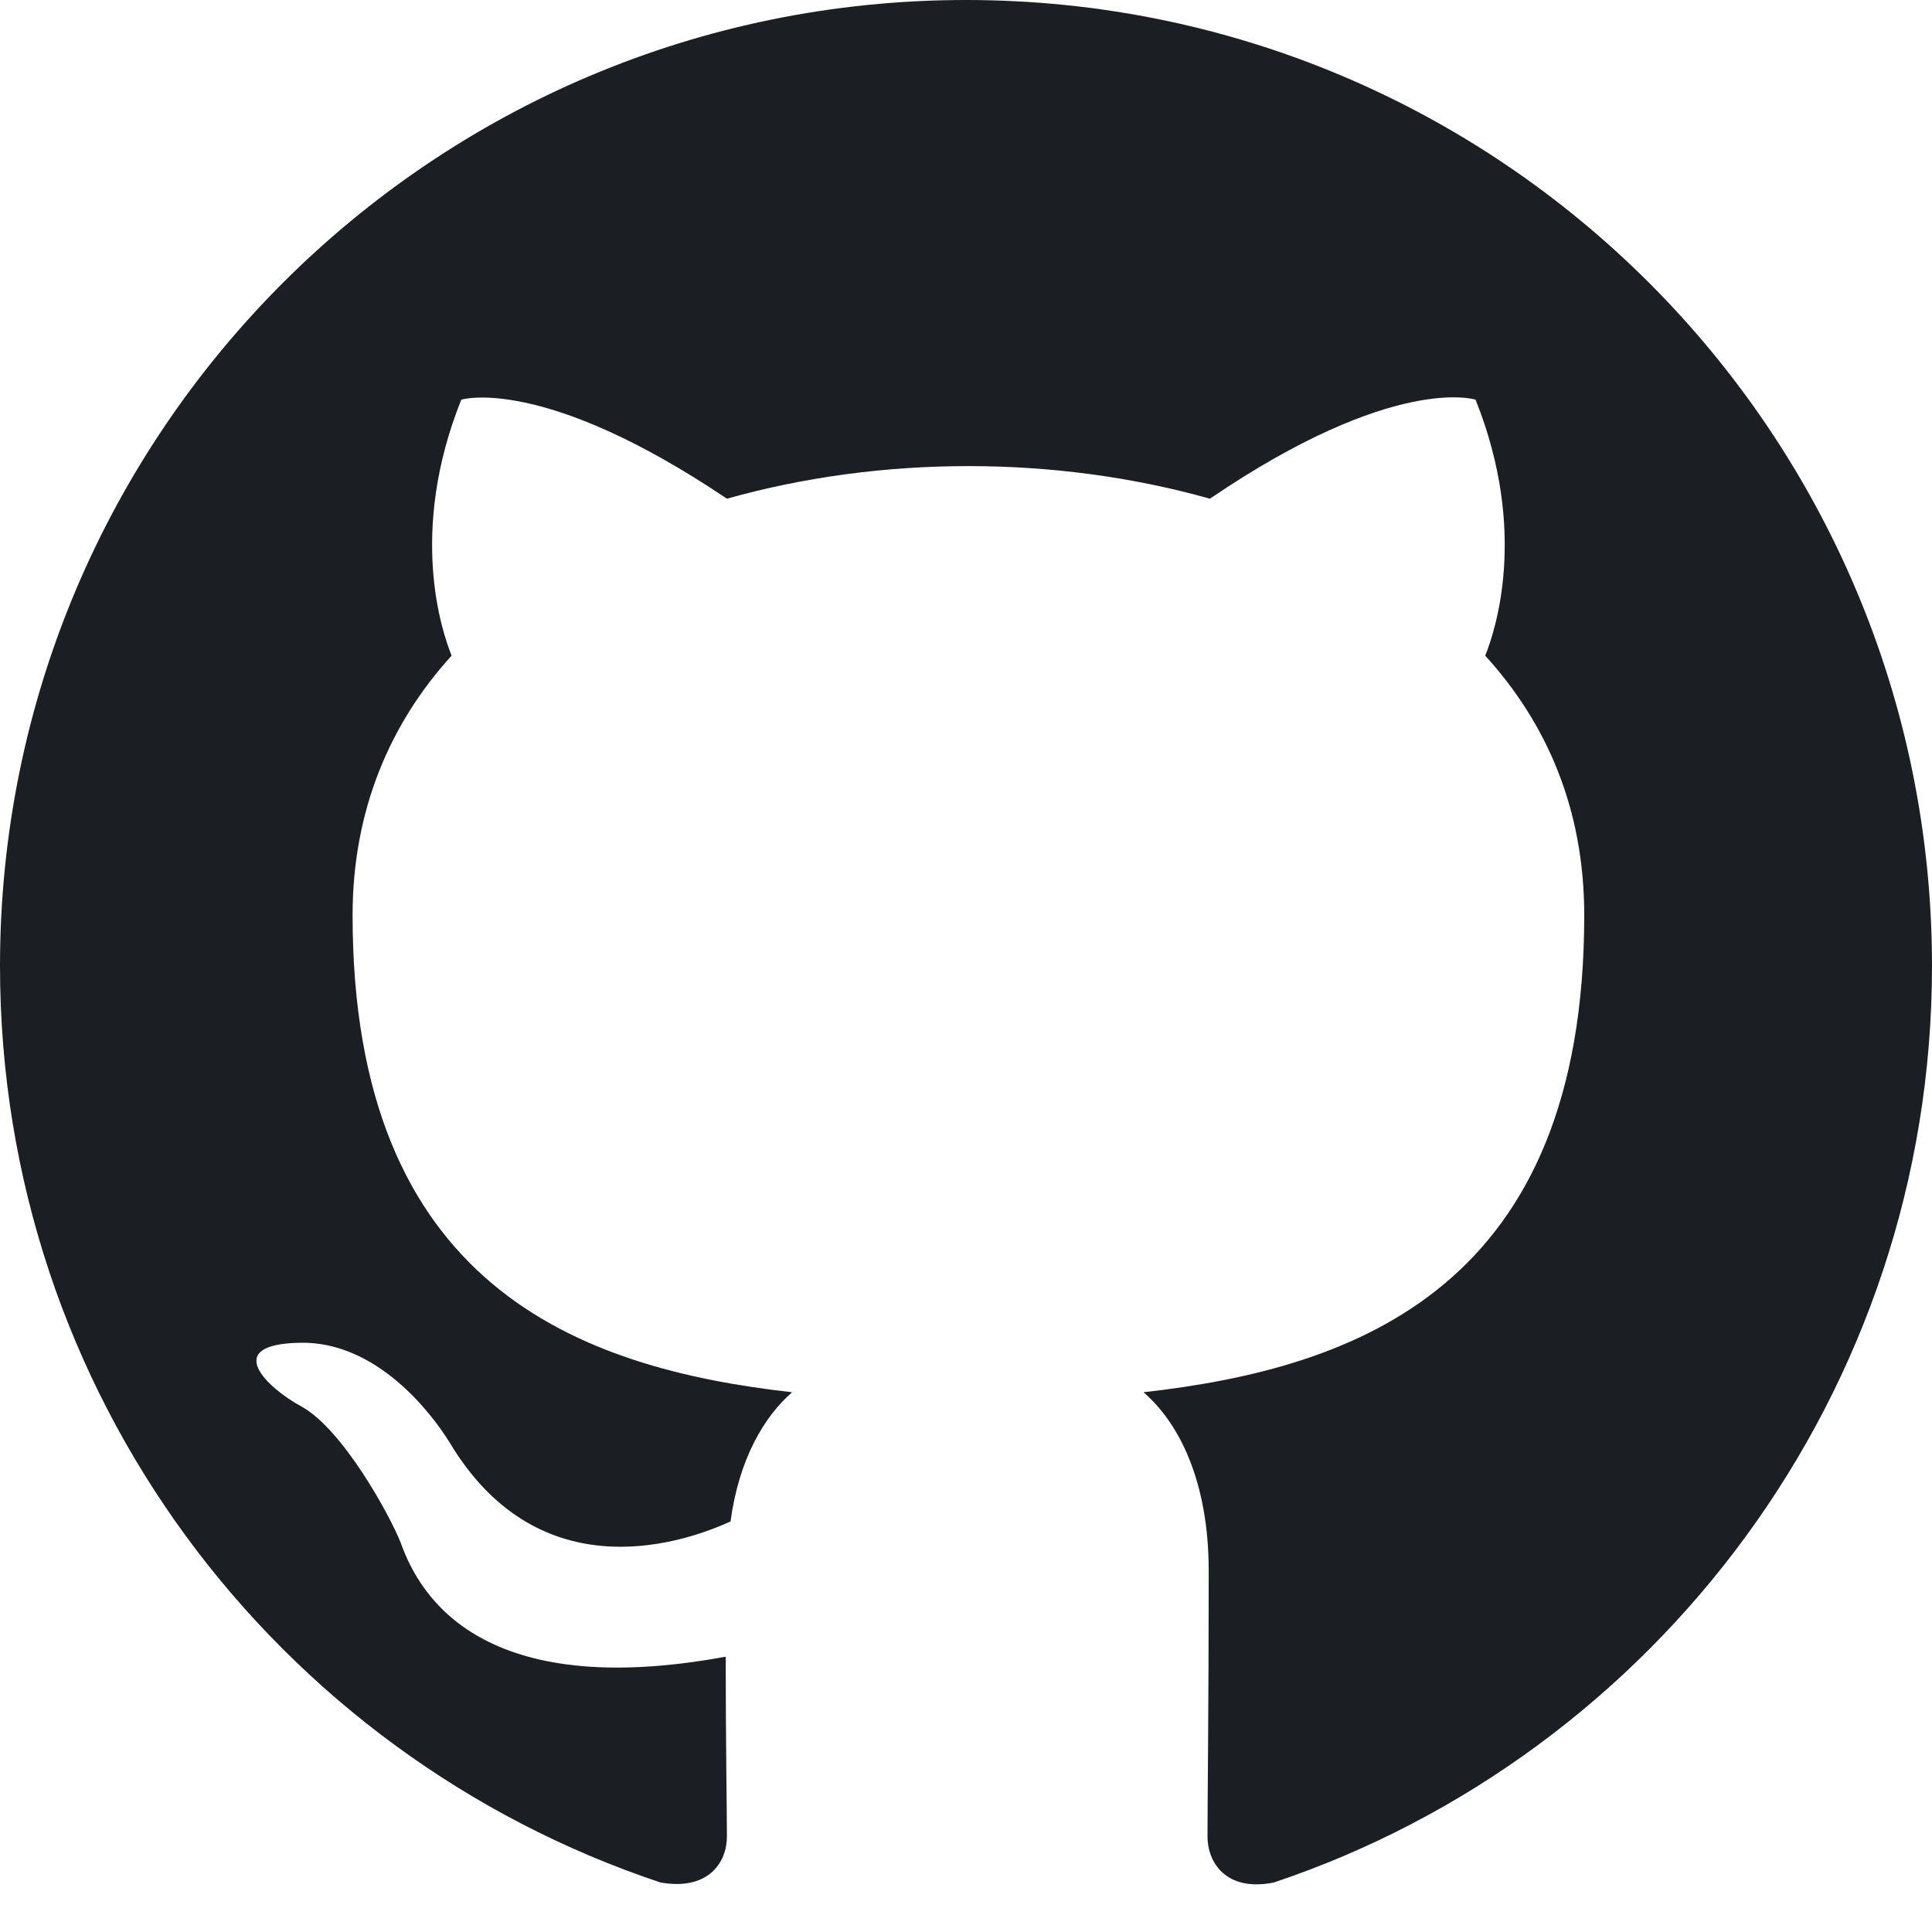
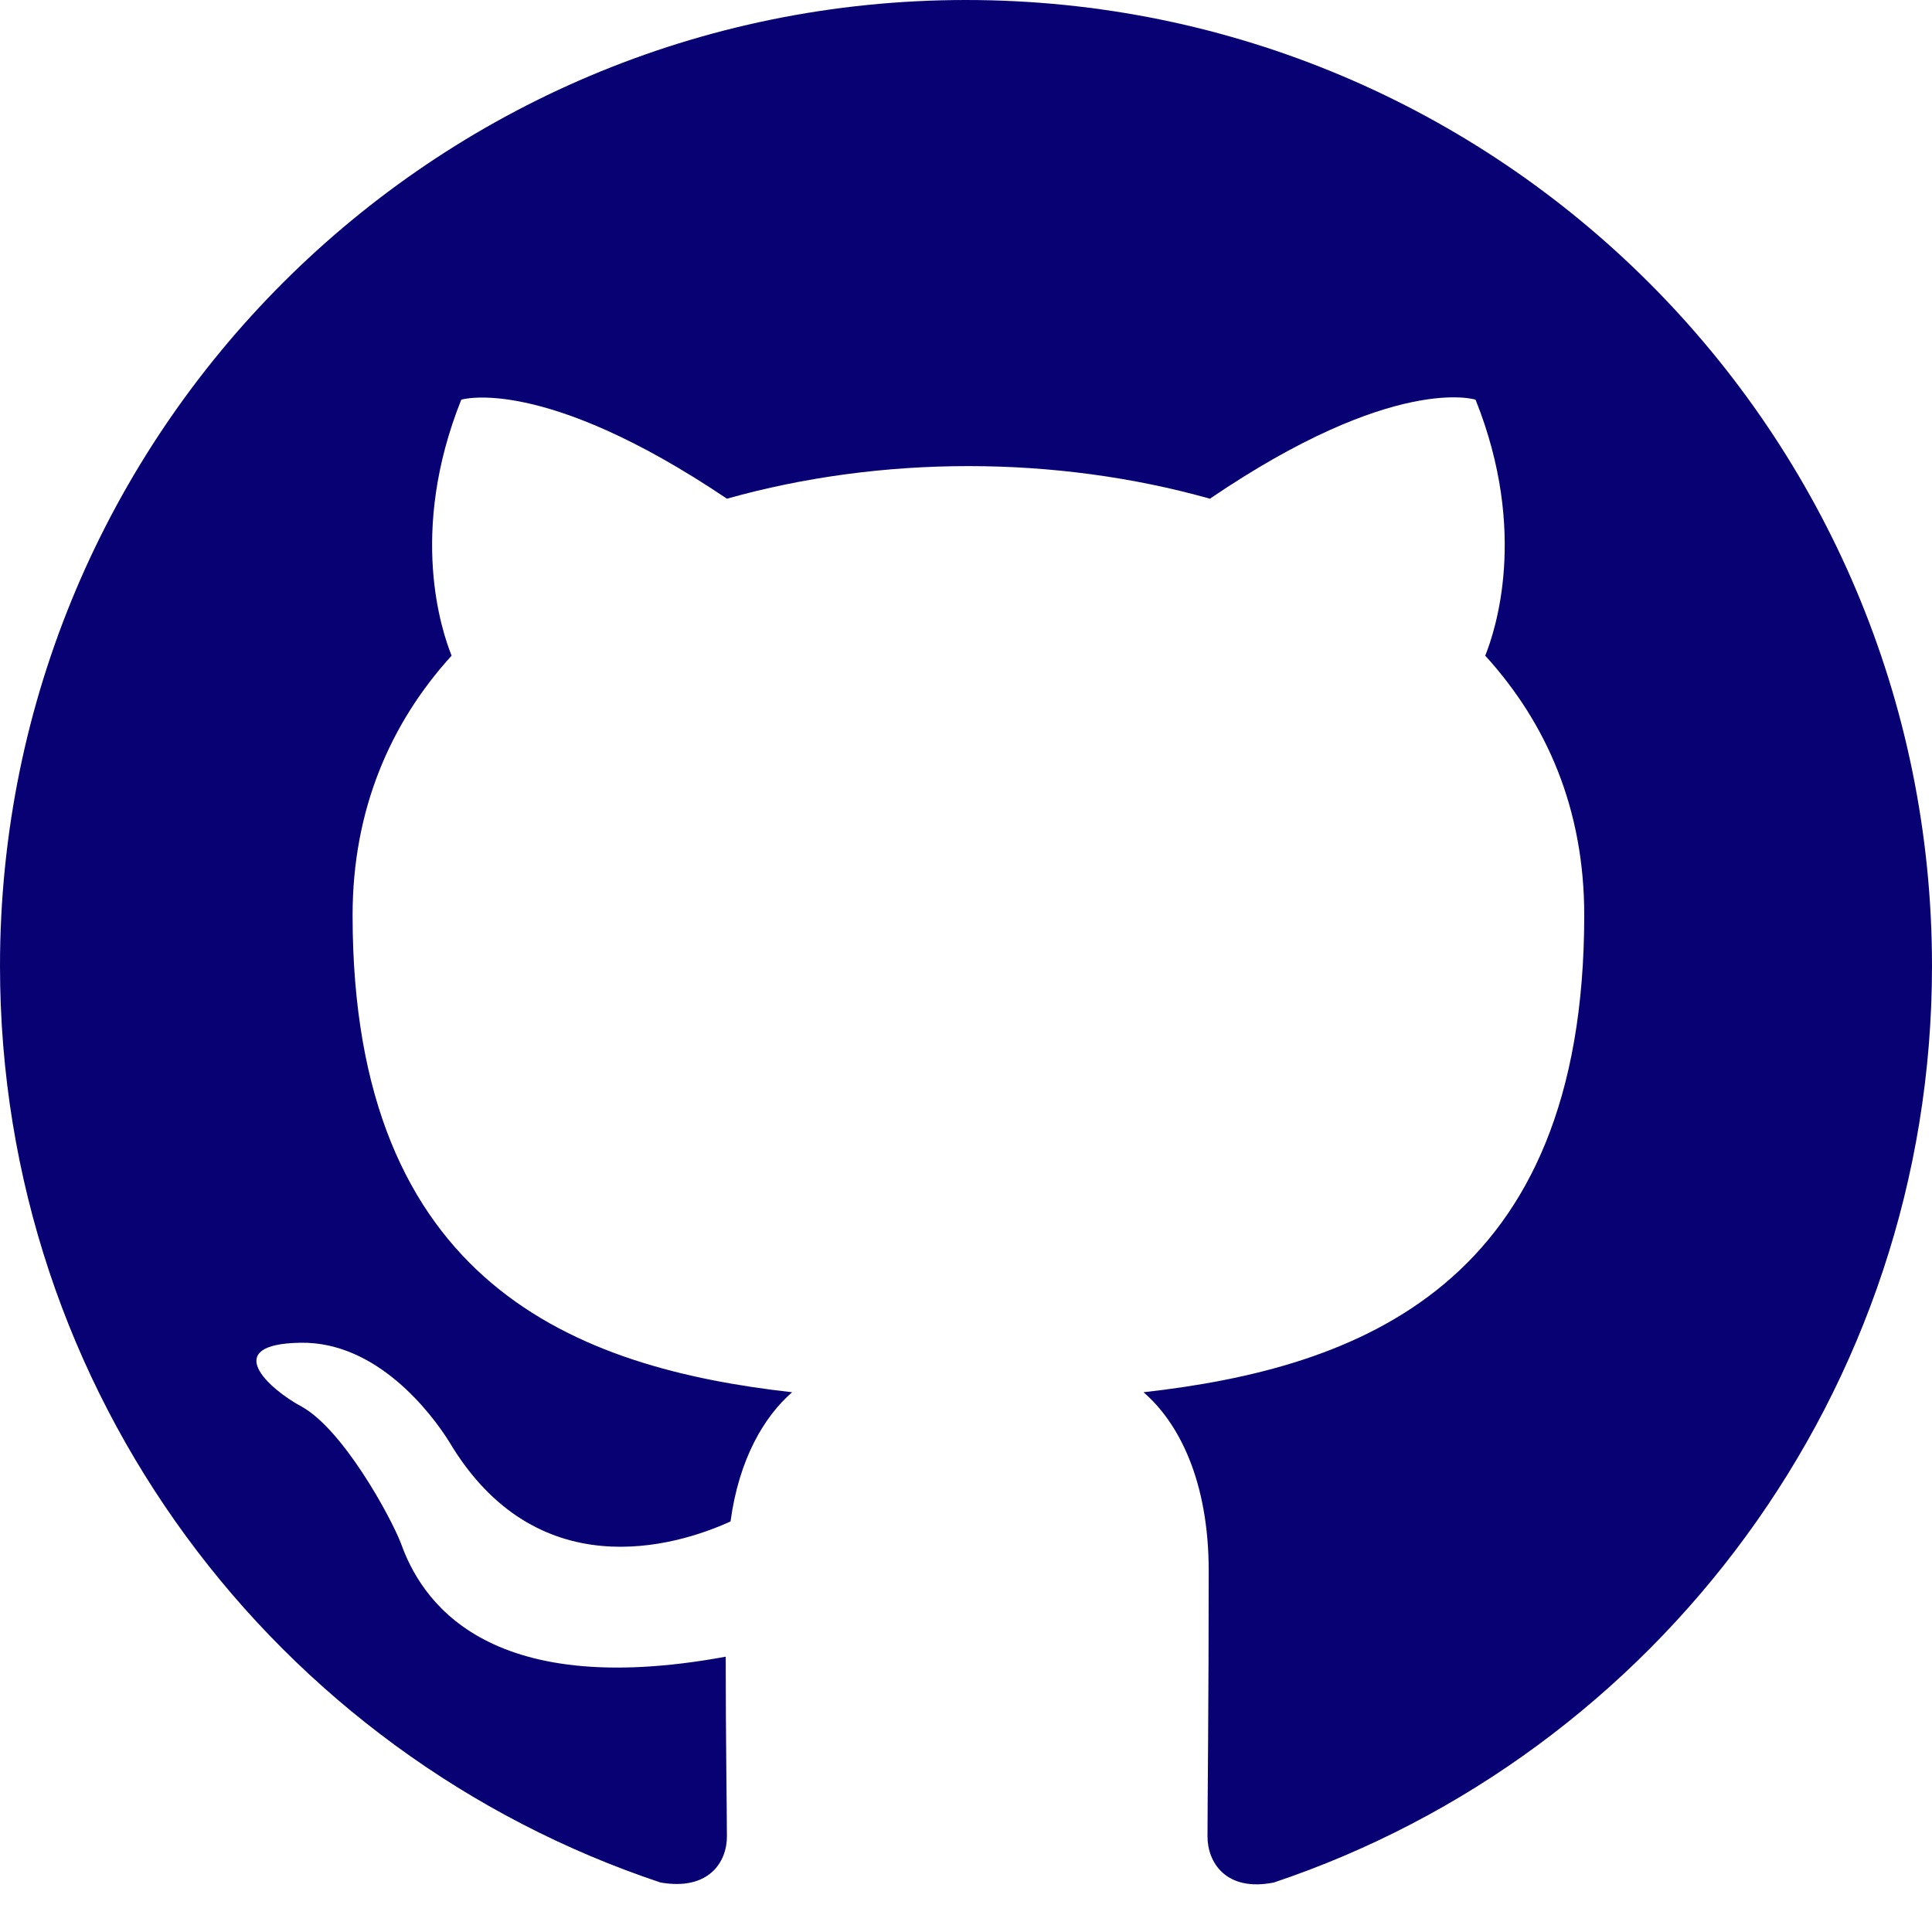
<svg xmlns="http://www.w3.org/2000/svg" width="1024" height="1024" viewBox="0 0 1024 1024" fill="none">
-   <path fill-rule="evenodd" clip-rule="evenodd" d="M8 0C3.58 0 0 3.58 0 8C0 11.54 2.29 14.53 5.47 15.59C5.87 15.66 6.02 15.42 6.02 15.21C6.02 15.02 6.01 14.39 6.01 13.72C4 14.09 3.48 13.23 3.32 12.78C3.23 12.55 2.84 11.84 2.5 11.65C2.22 11.5 1.82 11.13 2.49 11.12C3.12 11.11 3.57 11.7 3.72 11.94C4.44 13.15 5.59 12.81 6.05 12.6C6.12 12.08 6.33 11.73 6.56 11.53C4.78 11.33 2.92 10.64 2.92 7.58C2.92 6.71 3.23 5.99 3.74 5.43C3.66 5.23 3.38 4.41 3.82 3.31C3.82 3.31 4.49 3.1 6.02 4.13C6.66 3.95 7.34 3.86 8.02 3.86C8.7 3.86 9.38 3.95 10.02 4.13C11.55 3.09 12.22 3.31 12.22 3.31C12.66 4.41 12.38 5.23 12.3 5.43C12.81 5.99 13.12 6.7 13.12 7.58C13.12 10.65 11.25 11.33 9.47 11.53C9.76 11.78 10.01 12.26 10.01 13.01C10.01 14.08 10 14.94 10 15.21C10 15.42 10.15 15.67 10.55 15.59C13.71 14.53 16 11.53 16 8C16 3.58 12.42 0 8 0Z" transform="scale(64)" fill="#1B1F23" />
+   <path fill-rule="evenodd" clip-rule="evenodd" d="M8 0C3.58 0 0 3.58 0 8C0 11.54 2.29 14.53 5.47 15.59C5.87 15.66 6.02 15.42 6.02 15.21C6.02 15.02 6.01 14.39 6.01 13.72C4 14.09 3.48 13.23 3.32 12.78C3.23 12.55 2.84 11.84 2.5 11.65C2.22 11.5 1.82 11.13 2.49 11.12C3.12 11.11 3.57 11.7 3.72 11.94C4.44 13.15 5.59 12.81 6.05 12.6C6.12 12.08 6.33 11.73 6.56 11.53C4.78 11.33 2.92 10.64 2.92 7.58C2.92 6.71 3.23 5.99 3.74 5.43C3.66 5.23 3.38 4.41 3.82 3.31C3.82 3.31 4.49 3.1 6.02 4.13C6.66 3.95 7.34 3.86 8.02 3.86C8.7 3.86 9.38 3.95 10.02 4.13C11.55 3.09 12.22 3.31 12.22 3.31C12.66 4.41 12.38 5.23 12.3 5.43C12.81 5.99 13.12 6.7 13.12 7.58C13.12 10.65 11.25 11.33 9.47 11.53C9.76 11.78 10.01 12.26 10.01 13.01C10.01 14.08 10 14.94 10 15.21C10 15.42 10.15 15.67 10.55 15.59C13.71 14.53 16 11.53 16 8C16 3.58 12.42 0 8 0Z" transform="scale(64)" fill="#080173" />
</svg>
